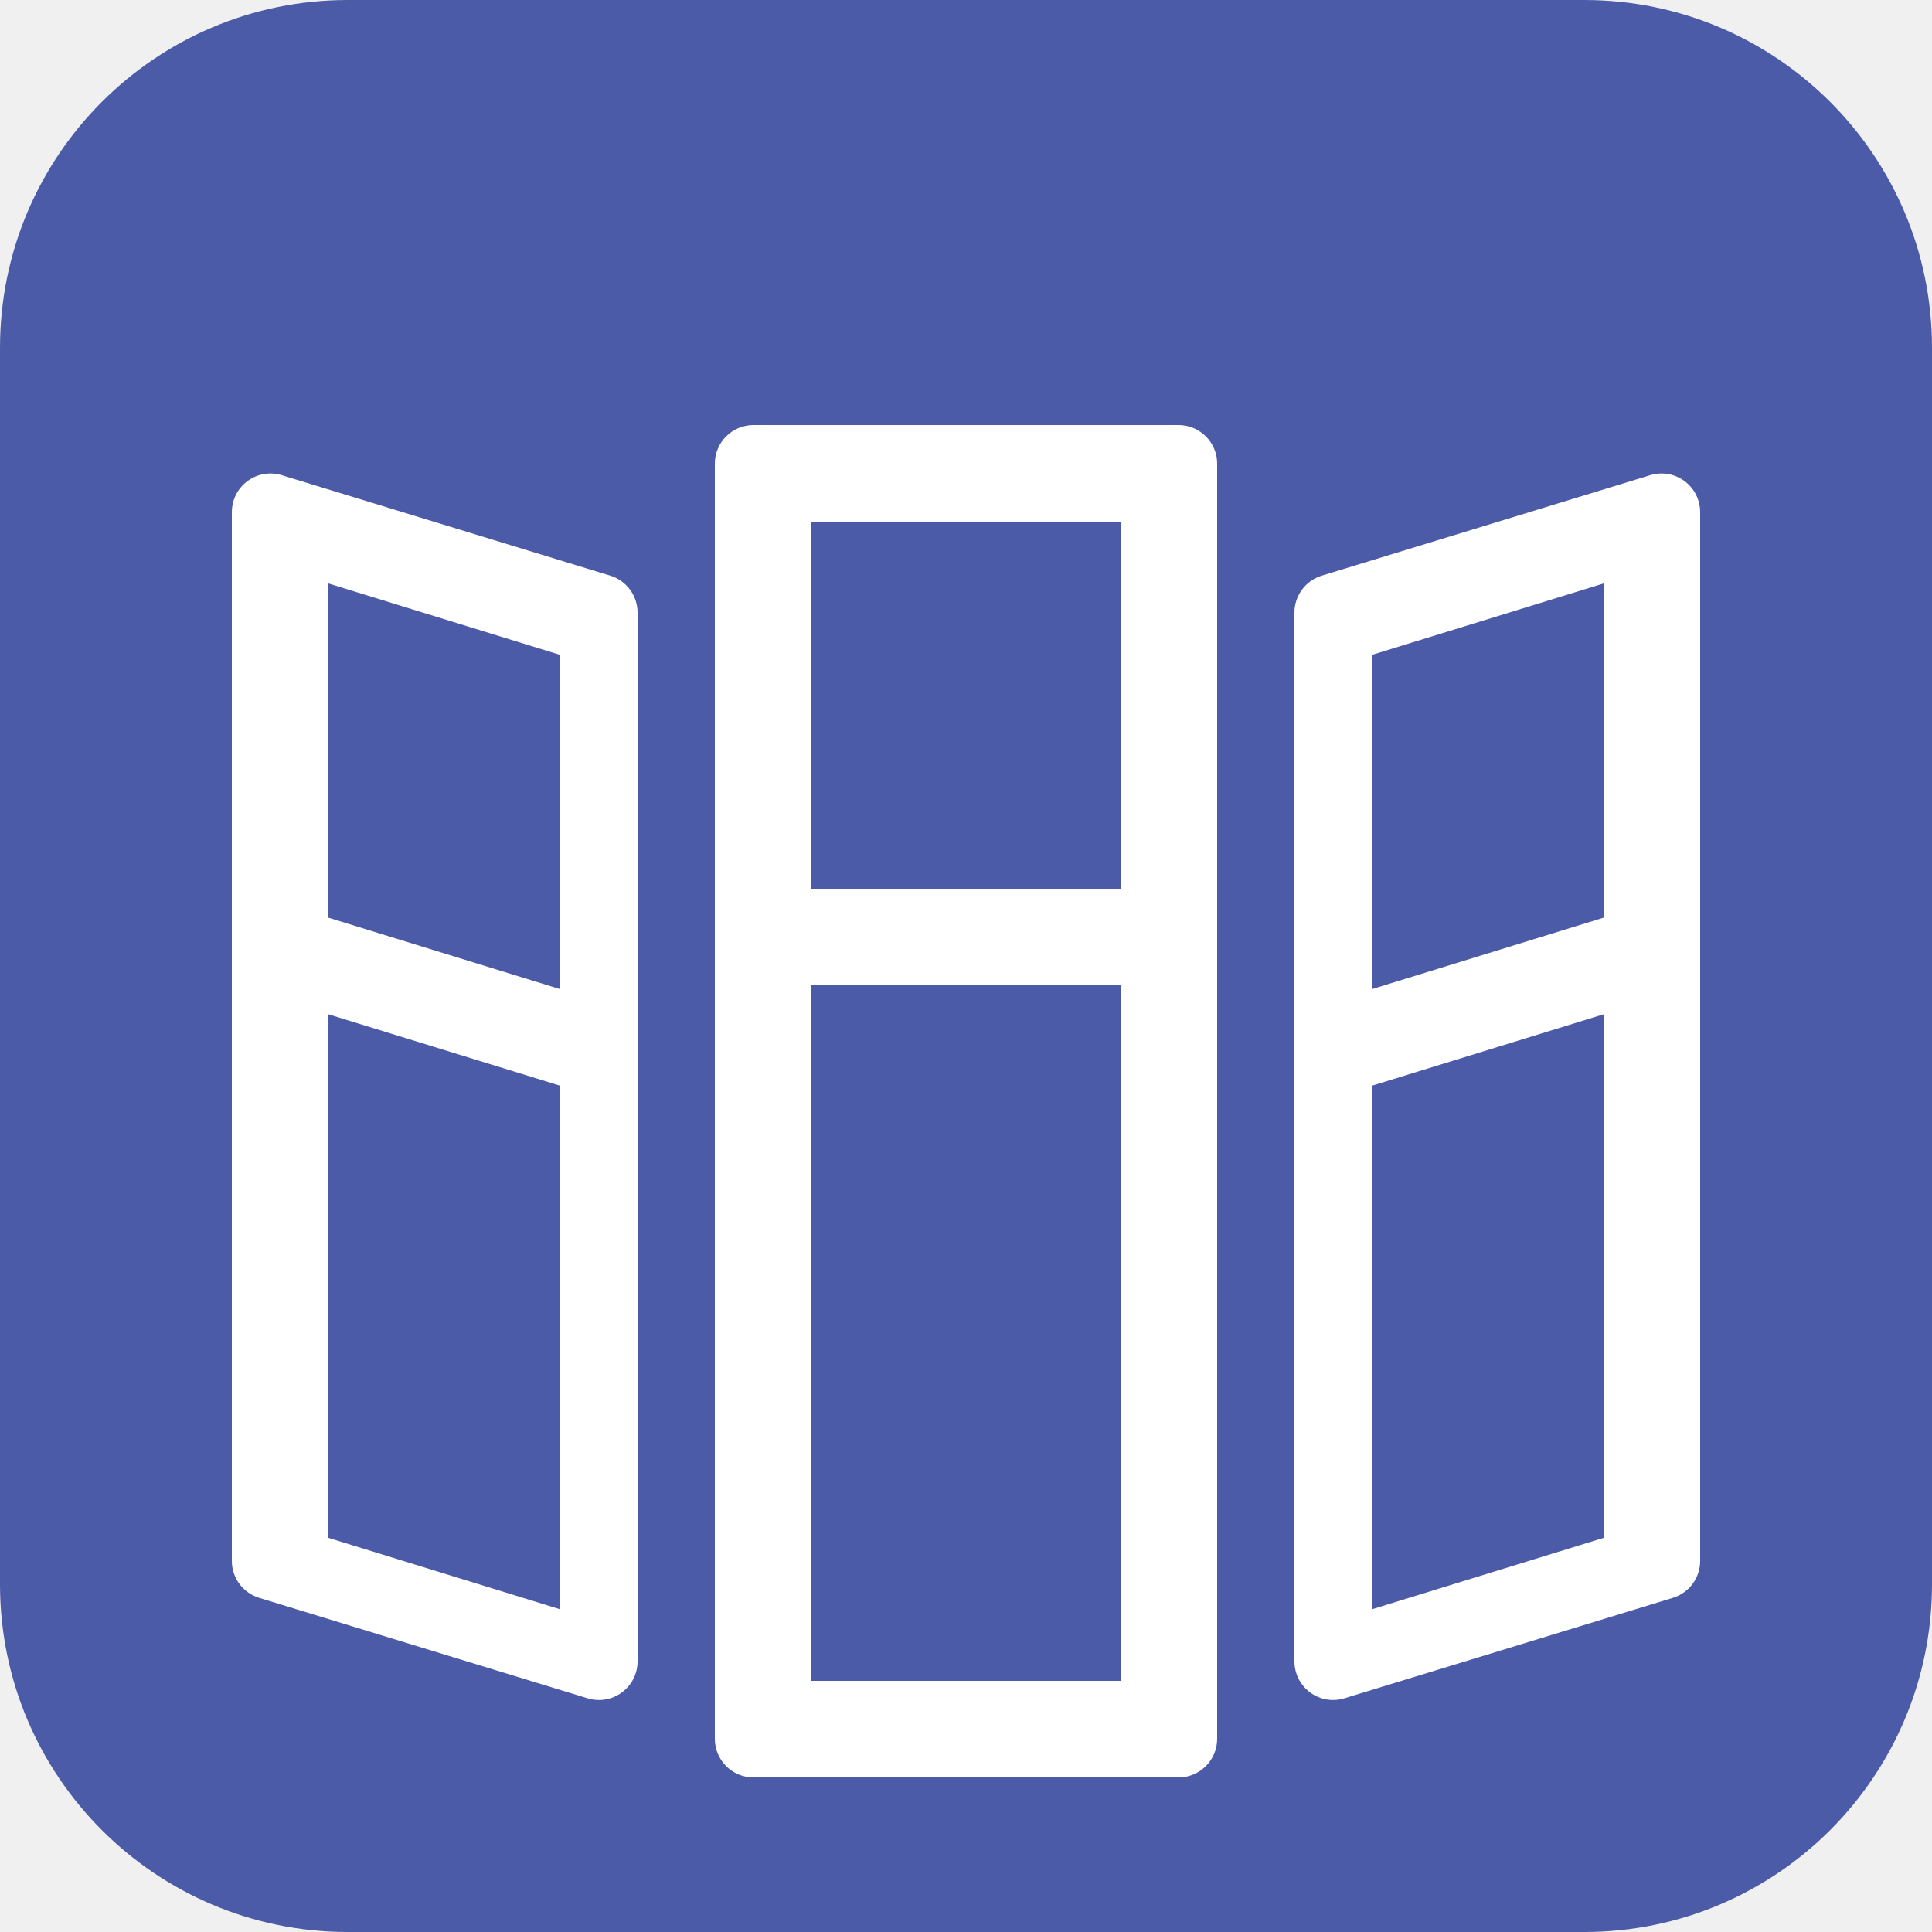
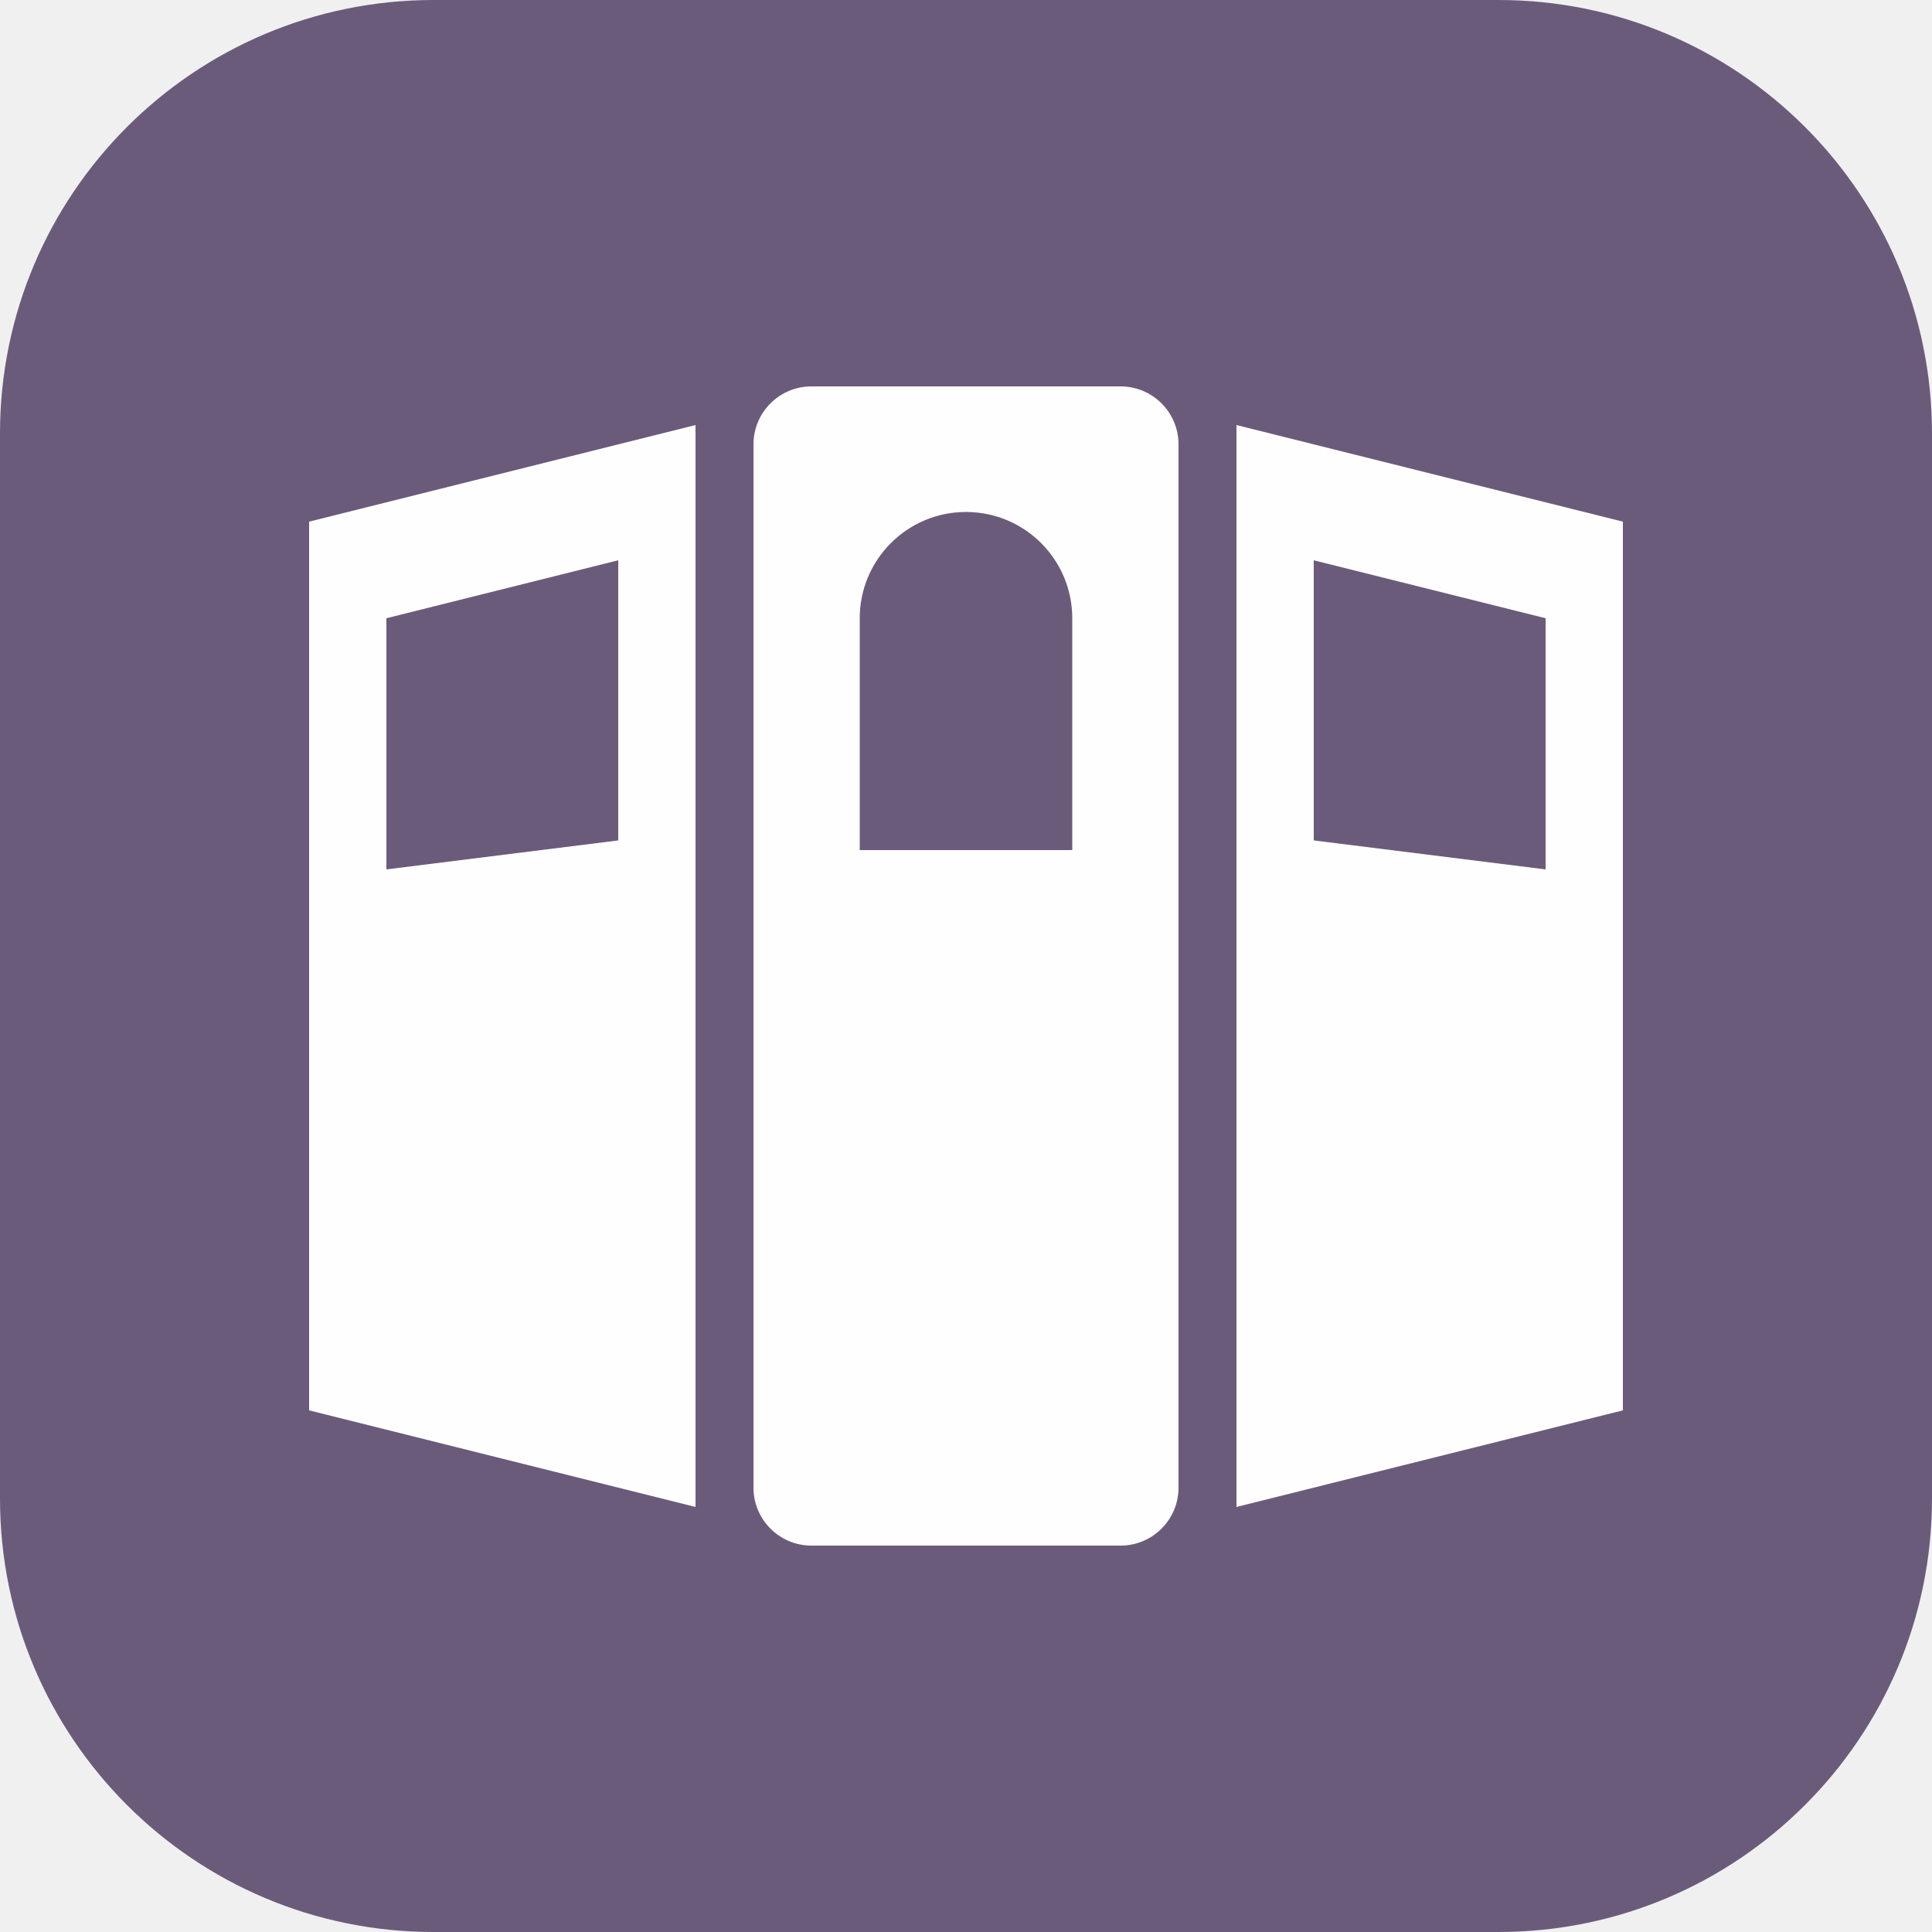
- <svg xmlns="http://www.w3.org/2000/svg" viewBox="0 0 100 100" width="100" height="100">
-   <rect width="100" height="100" rx="18" fill="#4C5BA8" />
-   <g fill="#ffffff" fill-rule="evenodd">
-     <path d="M12 26.5a2 2 0 0 1 2.6-1.9l17 5.2a2 2 0 0 1 1.4 1.9V86a2 2 0 0 1-2.6 1.9l-17-5.2A2 2 0 0 1 12 80.8V26.5Zm5 3.7v49.4l12 3.7V33.9l-12-3.7Z" />
-     <path d="M37 24a2 2 0 0 1 2-2h22a2 2 0 0 1 2 2v66a2 2 0 0 1-2 2H39a2 2 0 0 1-2-2V24Zm5 3v60h16V27H42Z" />
-     <path d="M88 26.5a2 2 0 0 0-2.6-1.9l-17 5.2a2 2 0 0 0-1.4 1.9V86a2 2 0 0 0 2.6 1.9l17-5.2a2 2 0 0 0 1.4-1.9V26.5Zm-5 3.7v49.4l-12 3.7V33.9l12-3.7Z" />
-     <path d="M17 47.5l12 3.7v5l-12-3.7v-5Zm25-1.5h16v5H42v-5Zm41 1.5l-12 3.7v5l12-3.7v-5Z" />
-   </g>
+ <svg xmlns="http://www.w3.org/2000/svg" viewBox="0 0 100 100" width="100" height="100" role="img" aria-label="Seclude">
+   <rect x="0" y="0" width="100" height="100" rx="22.44" fill="#6B5B7B" />
+   <path fill="#FEFEFE" fill-rule="evenodd" d="M36,22 L16,27 V73 L36,78 Z M32,29 L20,32 V45 L32,43.5 Z" />
+   <path fill="#FEFEFE" fill-rule="evenodd" d="M42,20 H58 A3,3 0 0 1 61,23 V77 A3,3 0 0 1 58,80 H42 A3,3 0 0 1 39,77 V23 A3,3 0 0 1 42,20 Z M44.5,44 V32 A5.5,5.5 0 0 1 55.5,32 V44 Z" />
+   <path fill="#FEFEFE" fill-rule="evenodd" d="M64,22 L84,27 V73 L64,78 Z M68,29 L80,32 V45 L68,43.5 Z" />
</svg>
